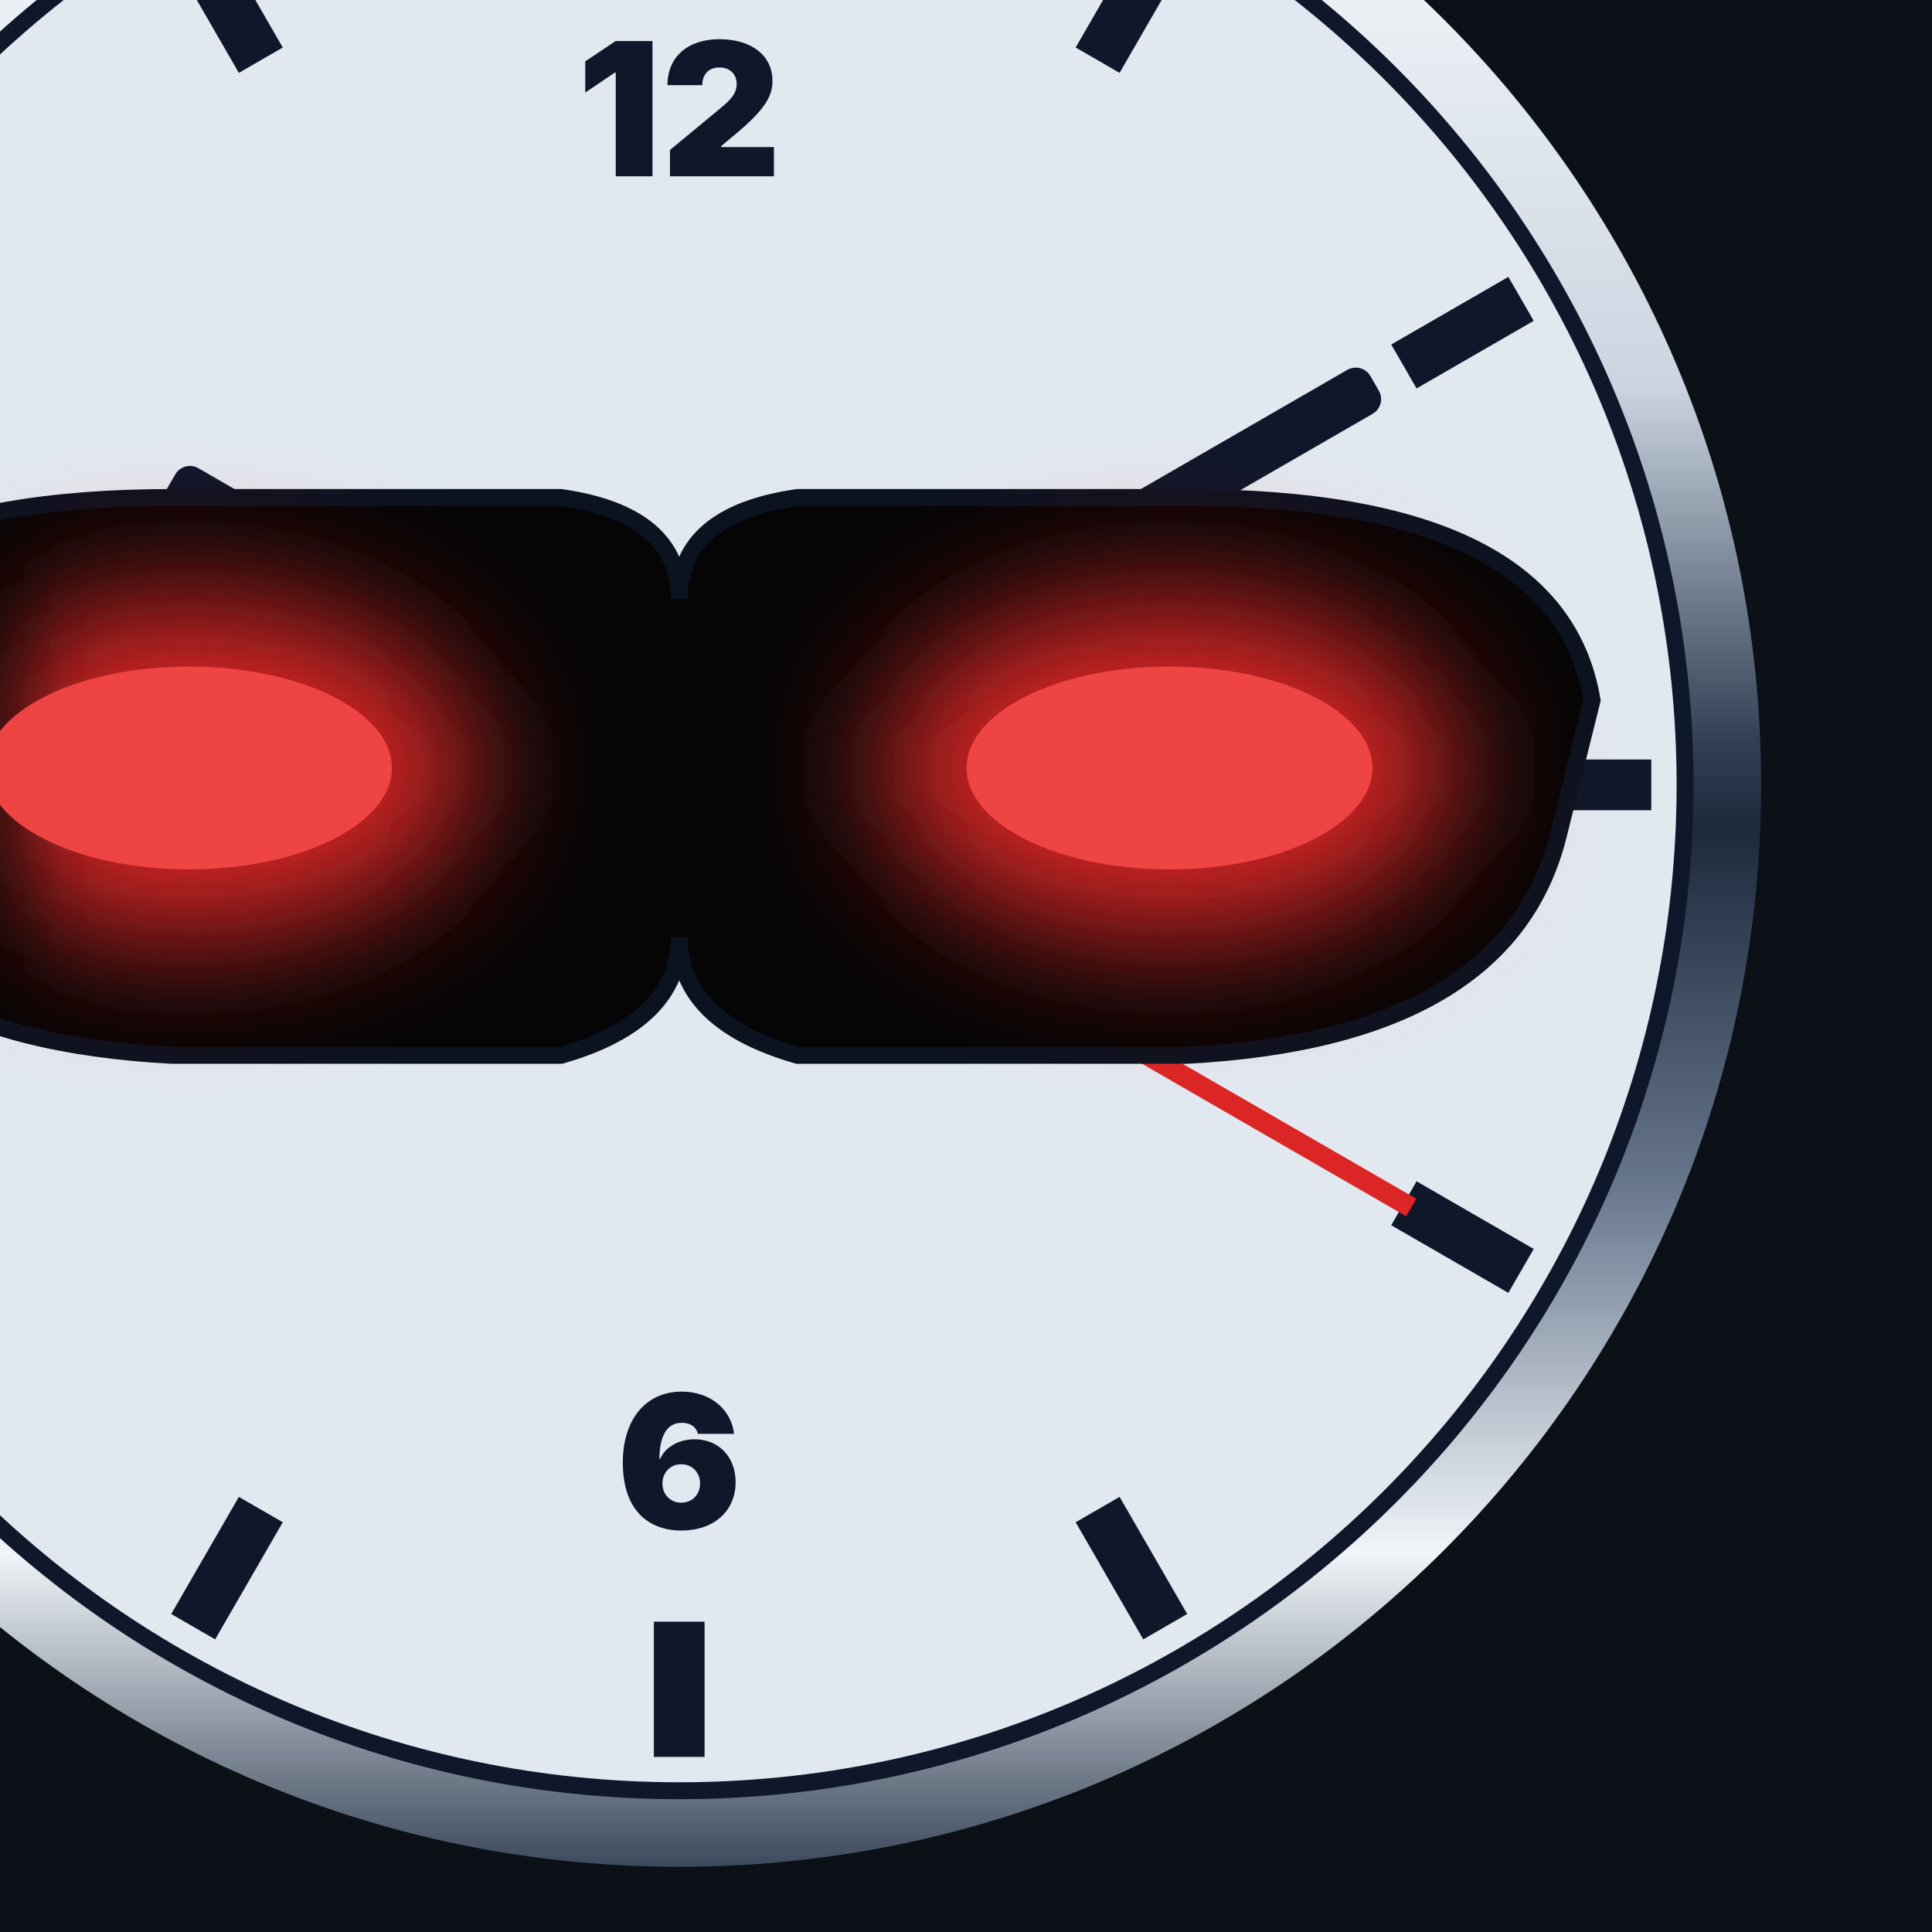
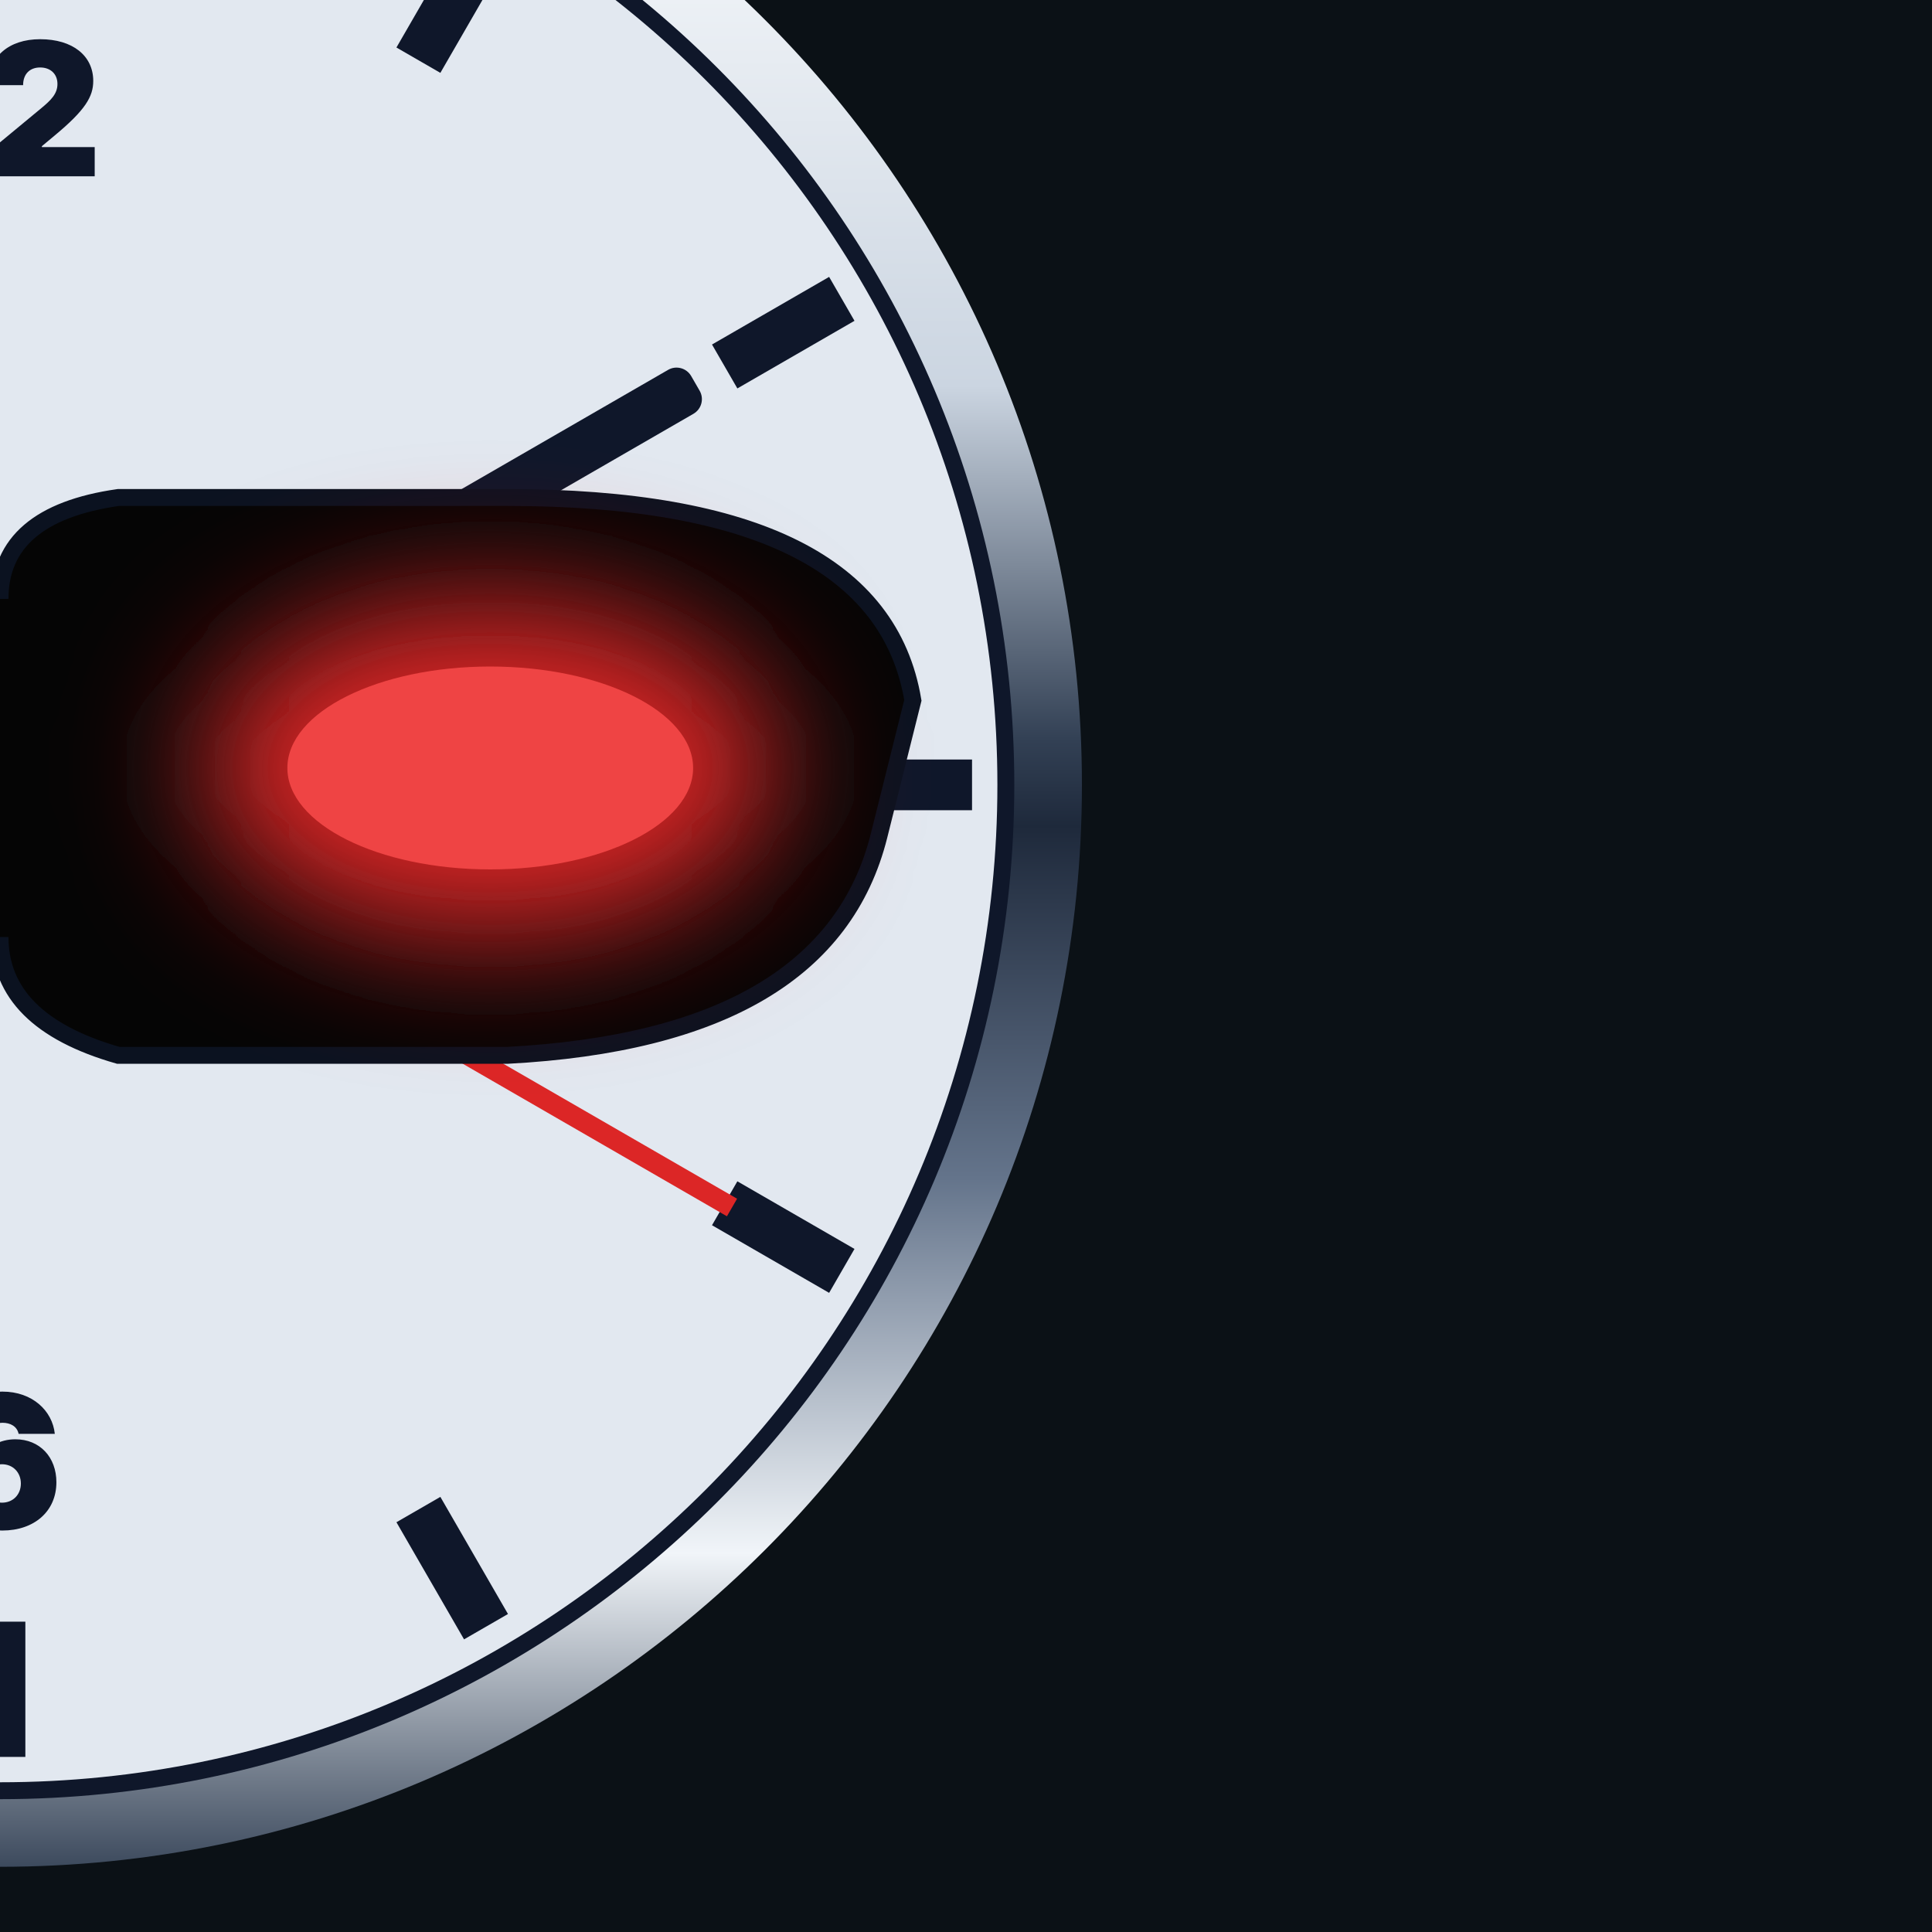
<svg xmlns="http://www.w3.org/2000/svg" viewBox="0 0 256 256" width="256" height="256">
  <defs>
    <linearGradient id="chrome" x1="0" y1="0" x2="0" y2="1">
      <stop offset="0" stop-color="#e2e8f0" />
      <stop offset=".08" stop-color="#f8fafc" />
      <stop offset=".32" stop-color="#cbd5e1" />
      <stop offset=".48" stop-color="#334155" />
      <stop offset=".52" stop-color="#1e293b" />
      <stop offset=".68" stop-color="#64748b" />
      <stop offset=".85" stop-color="#f1f5f9" />
      <stop offset="1" stop-color="#334155" />
    </linearGradient>
    <filter id="tightBlur" x="-20%" y="-100%" width="140%" height="300%">
      <feGaussianBlur stdDeviation="8" />
    </filter>
    <clipPath id="frame">
      <rect x="0" y="0" width="256" height="256" />
    </clipPath>
  </defs>
  <rect width="256" height="256" fill="#0b1116" />
  <g clip-path="url(#frame)">
-     <g transform="translate(90,104) scale(1.12)">
+     <g transform="translate(0,104) scale(1.12)">
      <circle r="128" fill="url(#chrome)" />
      <circle r="120" fill="#0f172a" />
      <circle r="118" fill="#e2e8f0" />
      <g fill="#0f172a">
        <rect x="-3" y="-115" width="6" height="16" transform="rotate(0)" />
        <rect x="-3" y="-115" width="6" height="16" transform="rotate(30)" />
        <rect x="-3" y="-115" width="6" height="16" transform="rotate(60)" />
        <rect x="-3" y="-115" width="6" height="16" transform="rotate(90)" />
        <rect x="-3" y="-115" width="6" height="16" transform="rotate(120)" />
        <rect x="-3" y="-115" width="6" height="16" transform="rotate(150)" />
        <rect x="-3" y="-115" width="6" height="16" transform="rotate(180)" />
        <rect x="-3" y="-115" width="6" height="16" transform="rotate(210)" />
        <rect x="-3" y="-115" width="6" height="16" transform="rotate(240)" />
        <rect x="-3" y="-115" width="6" height="16" transform="rotate(270)" />
        <rect x="-3" y="-115" width="6" height="16" transform="rotate(300)" />
        <rect x="-3" y="-115" width="6" height="16" transform="rotate(330)" />
      </g>
      <g font-family="'Inter',system-ui,sans-serif" font-weight="900" font-size="22" fill="#0f172a" text-anchor="middle">
        <text x="0" y="-72">12</text>
        <text x="82" y="8">3</text>
        <text x="0" y="88">6</text>
        <text x="-82" y="8">9</text>
      </g>
      <g>
        <g transform="rotate(-60)">
          <rect x="-4" y="-70" width="8" height="80" rx="2" fill="#0f172a" />
        </g>
        <g transform="rotate(60)">
          <rect x="-3" y="-95" width="6" height="105" rx="2" fill="#0f172a" />
        </g>
        <g transform="rotate(120)">
          <rect x="-1.2" y="-100" width="2.4" height="115" fill="#dc2626" />
        </g>
        <circle r="6" fill="#0f172a" />
        <circle r="2.5" fill="#dc2626" />
      </g>
      <g>
        <path d="M-108 -10 Q-104 -34 -60 -34 L-14 -34 Q0 -32 0 -22 Q0 -32 14 -34 L60 -34 Q104 -34 108 -10 L104 6 Q98 30 60 32 L14 32 Q0 28 0 18 Q0 28 -14 32 L-60 32 Q-98 30 -104 6 Z" fill="#050505" stroke="#0b1220" stroke-width="2" />
        <g filter="url(#tightBlur)">
          <ellipse cx="-58" cy="-2" rx="34" ry="20" fill="#dc2626" />
          <ellipse cx="58" cy="-2" rx="34" ry="20" fill="#dc2626" />
        </g>
        <ellipse cx="-58" cy="-2" rx="24" ry="12" fill="#ef4444" />
        <ellipse cx="58" cy="-2" rx="24" ry="12" fill="#ef4444" />
      </g>
    </g>
  </g>
</svg>
